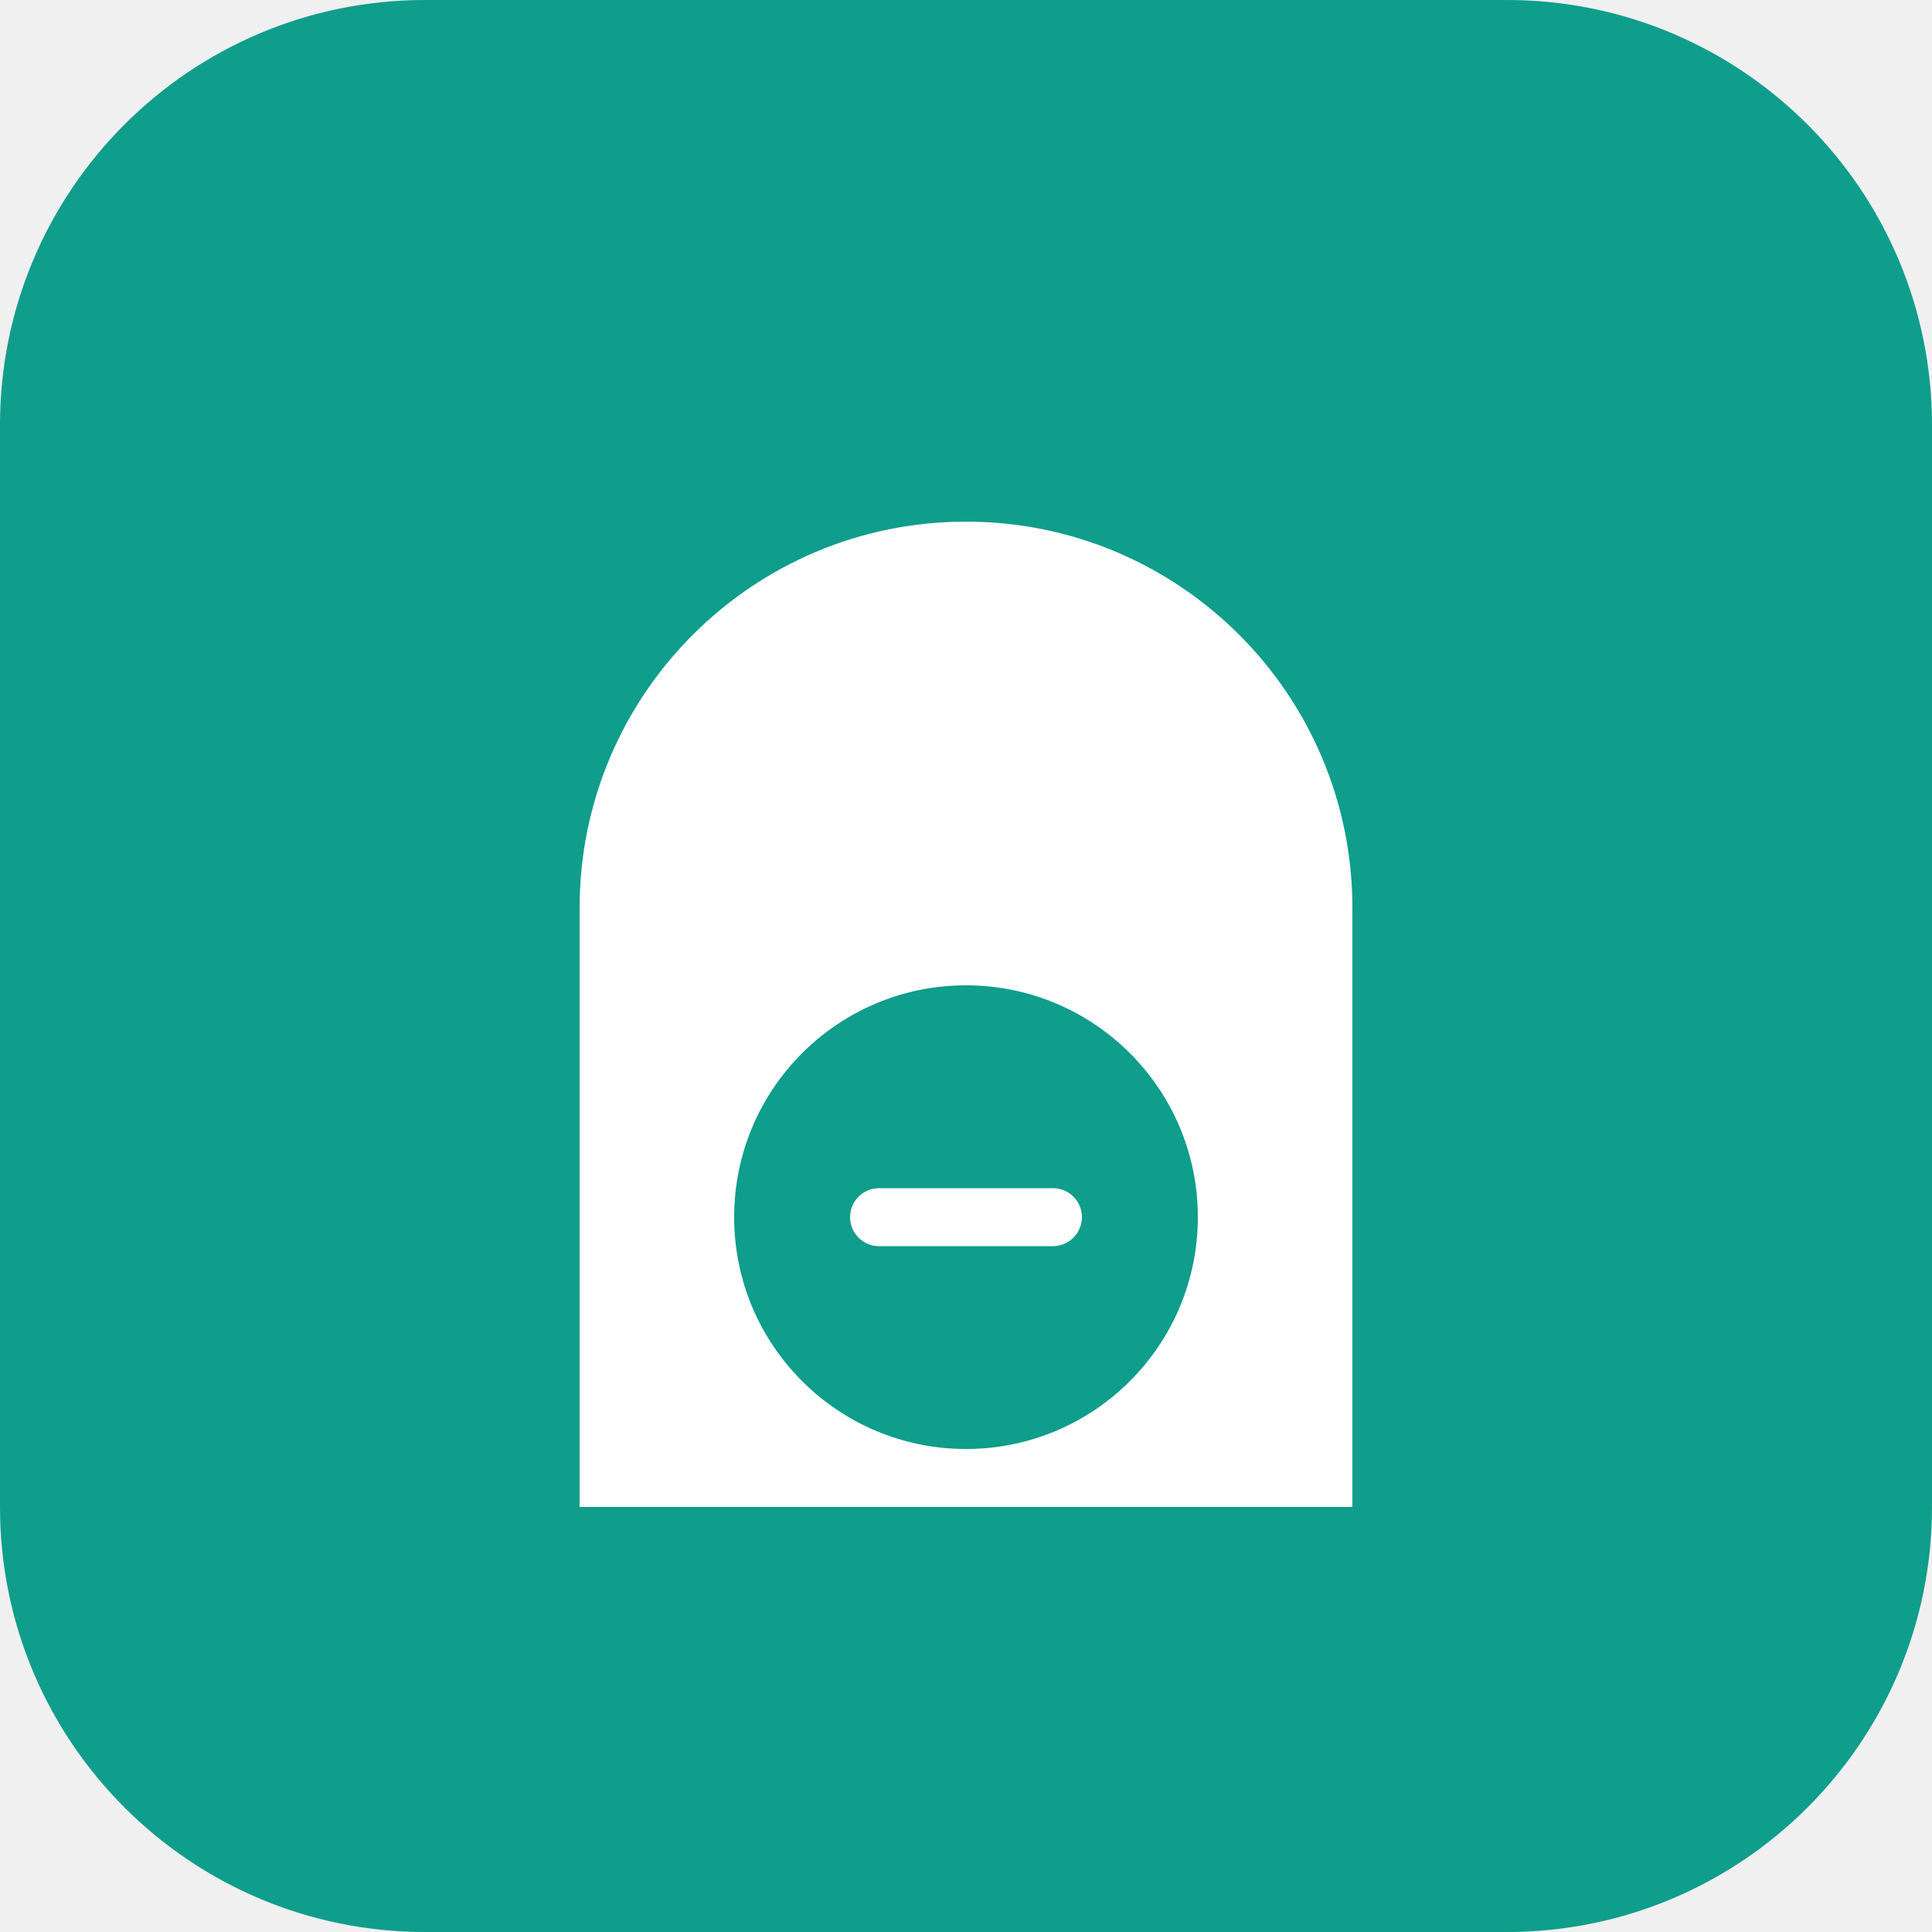
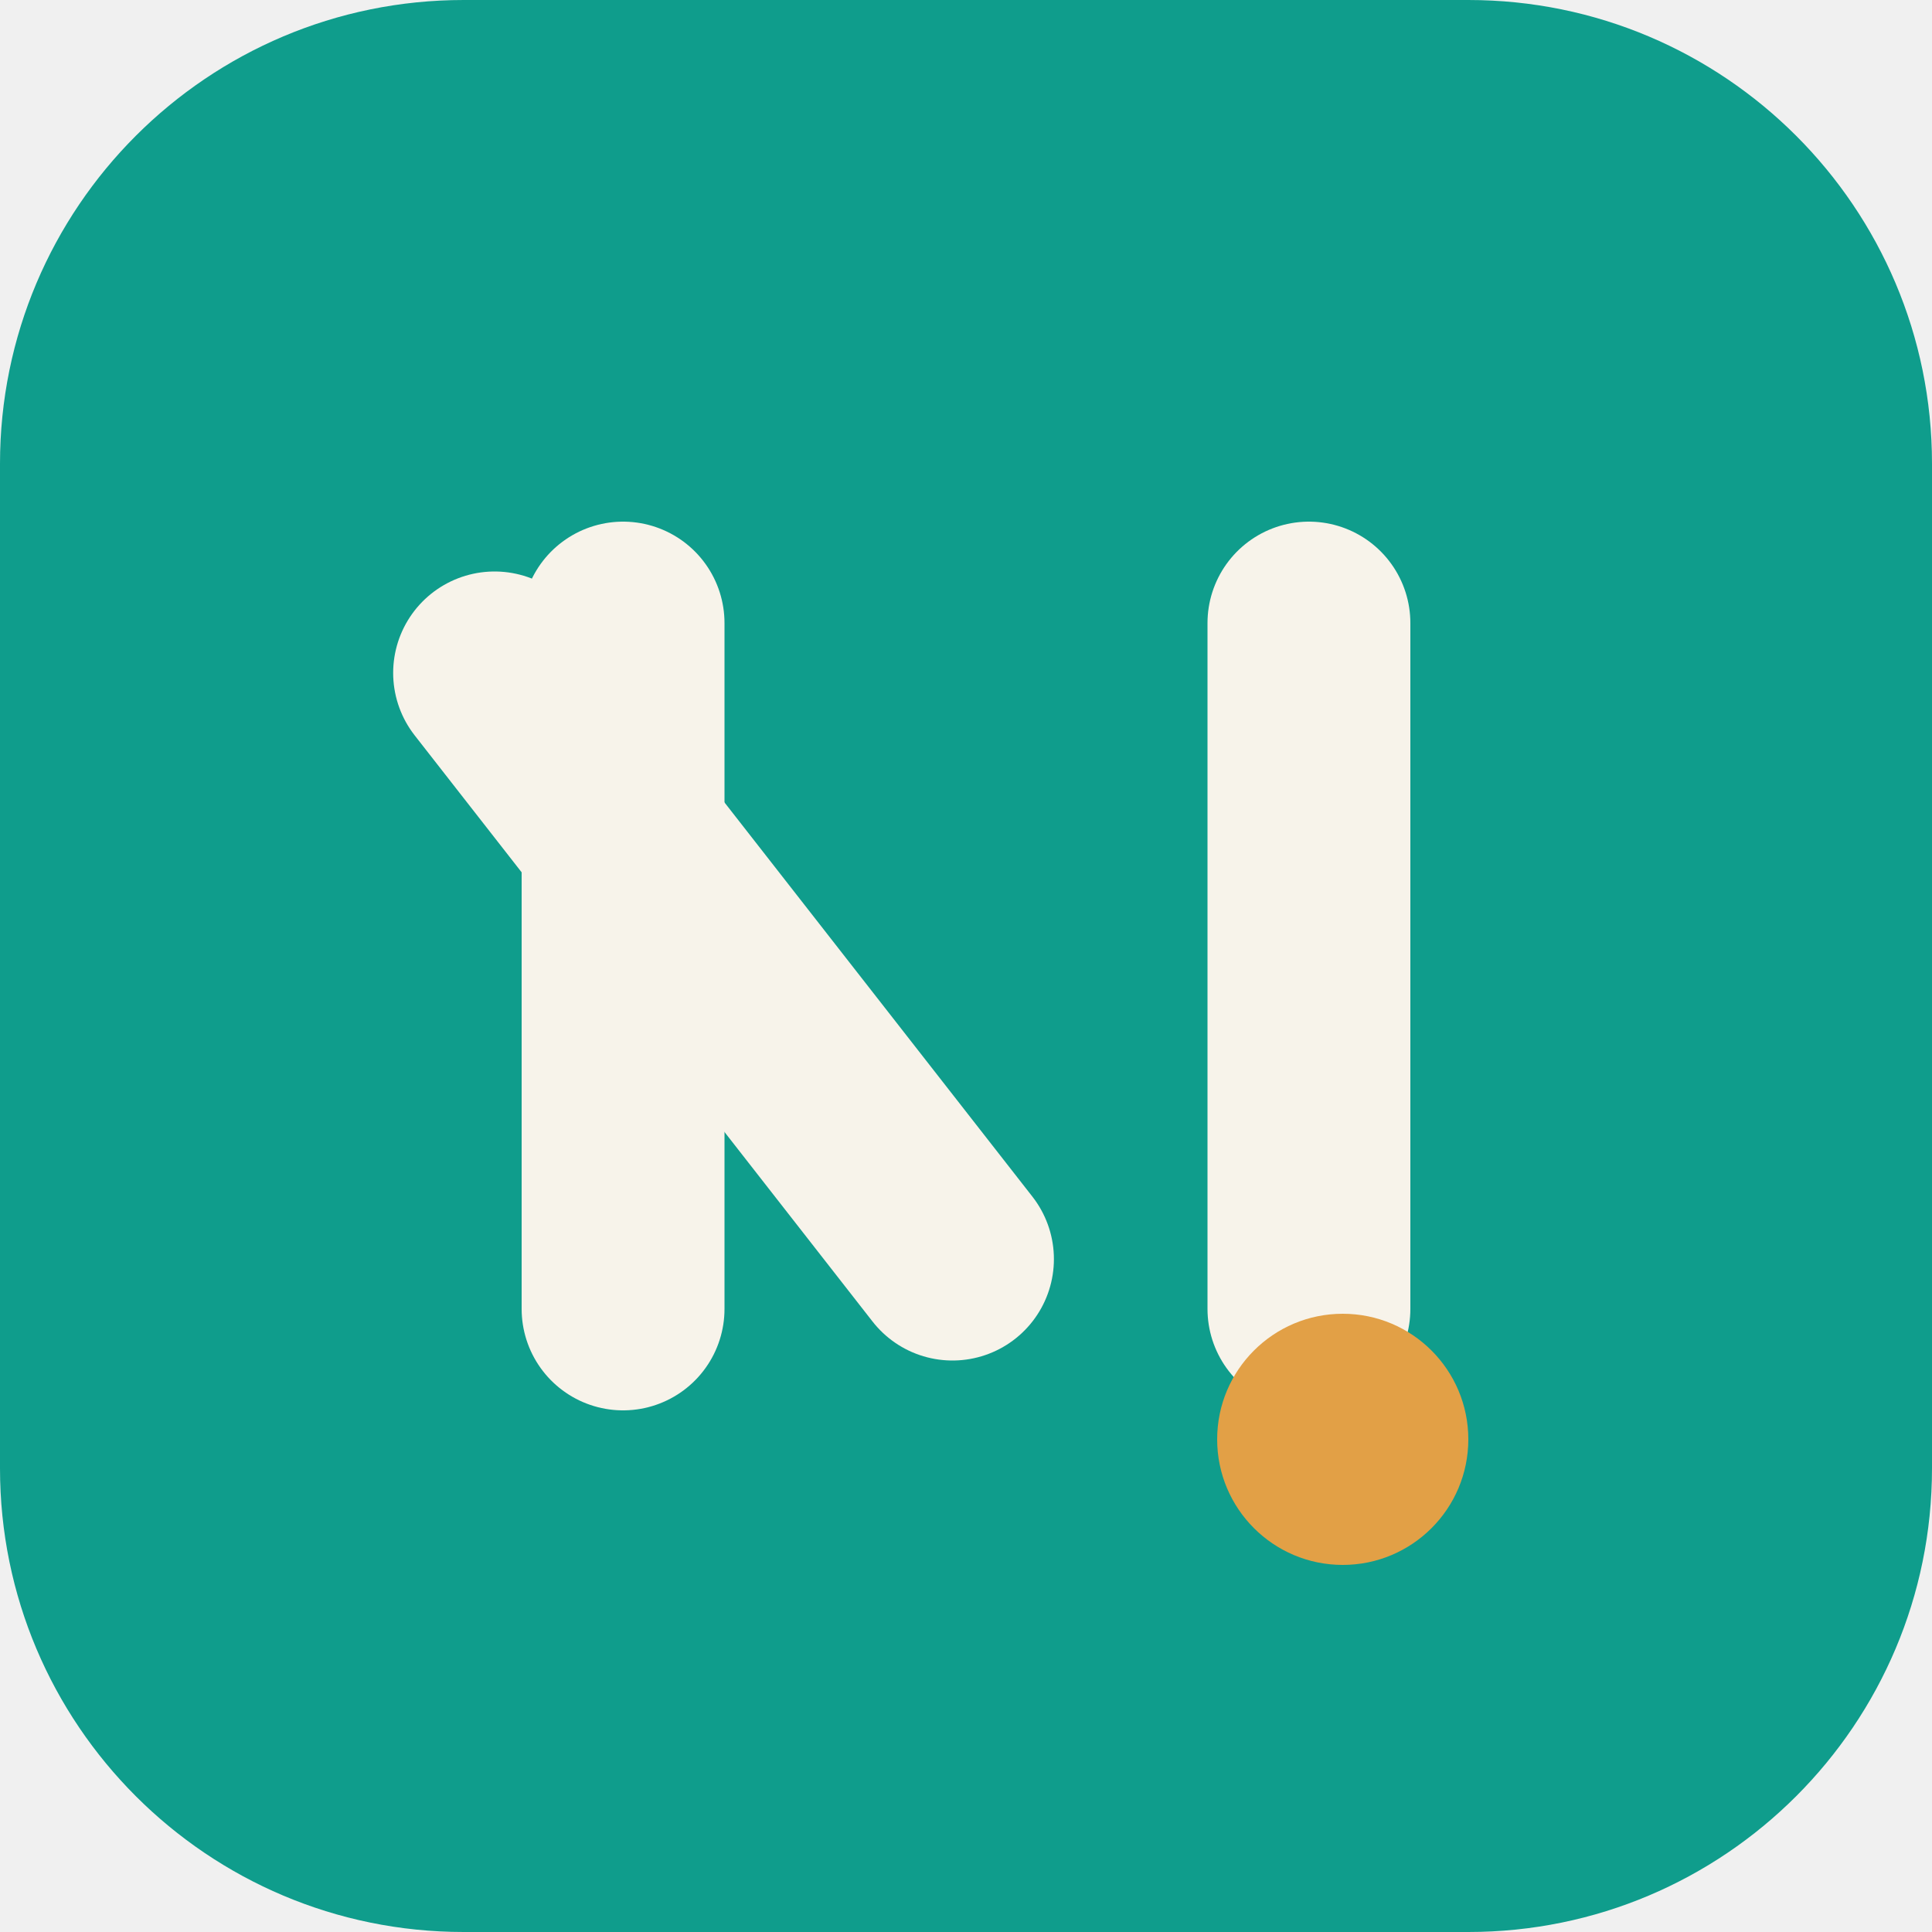
- <svg xmlns="http://www.w3.org/2000/svg" width="1024" height="1024" viewBox="0 0 1024 1024">
-   <g transform="scale(10.24)">
-     <rect width="100" height="100" rx="22" fill="#0F9D8C" />
-     <path d="M30 78 L30 47 A20 20 0 0 1 70 47 L70 78 Z" fill="#FFFFFF" />
-     <path d="M50 51 a12 12 0 1 1 0 24 a12 12 0 0 1 0-24 Z" fill="#0F9D8C" />
-     <g fill="#FFFFFF">
-       <rect x="44" y="61.5" width="12" height="3" rx="1.5" />
-     </g>
+ <svg xmlns="http://www.w3.org/2000/svg" width="1024" height="1024" viewBox="0 0 100 100">
+   <rect width="100" height="100" rx="24" fill="#0F9D8C" />
+   <g stroke="#F7F3EA" stroke-width="10.5" stroke-linecap="round" fill="none">
+     <line x1="32.25" y1="32.25" x2="32.25" y2="67.75" />
+     <line x1="67.75" y1="32.25" x2="67.75" y2="67.75" />
+     <line x1="25.6" y1="34.83" x2="49.3" y2="65.17" />
  </g>
+   <circle cx="69.5" cy="74.5" r="6.5" fill="#E2A046" />
</svg>
